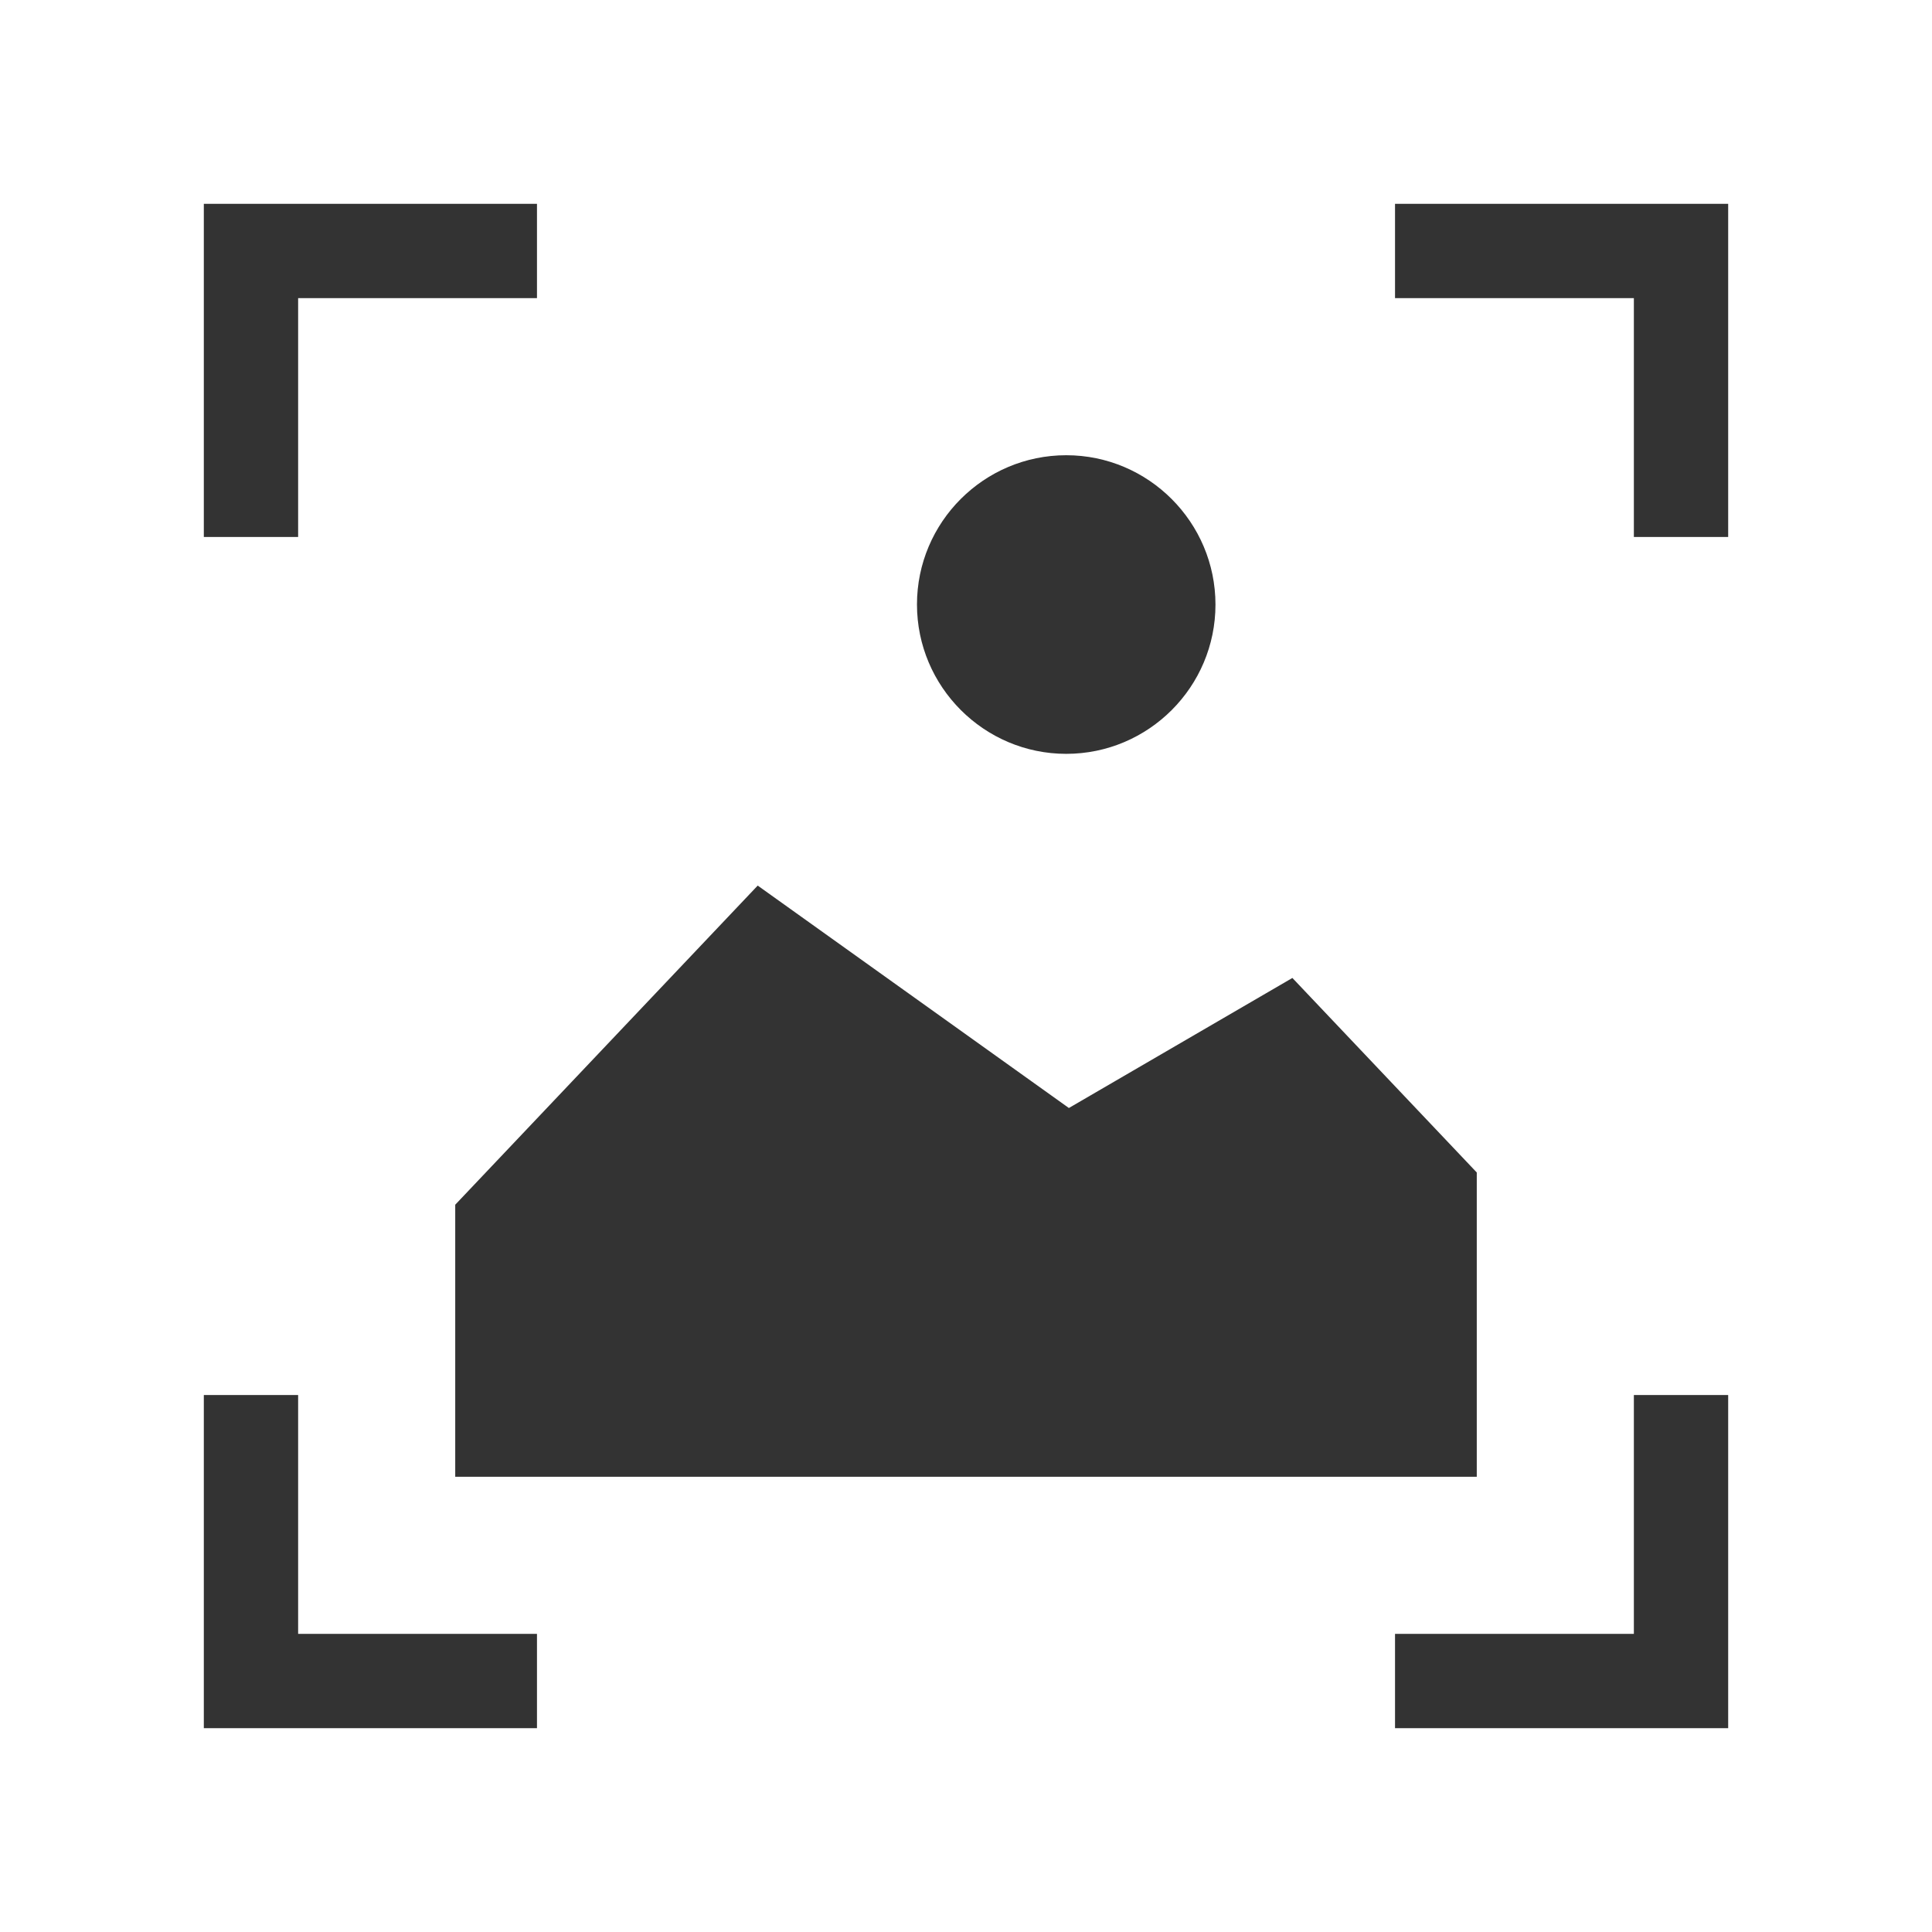
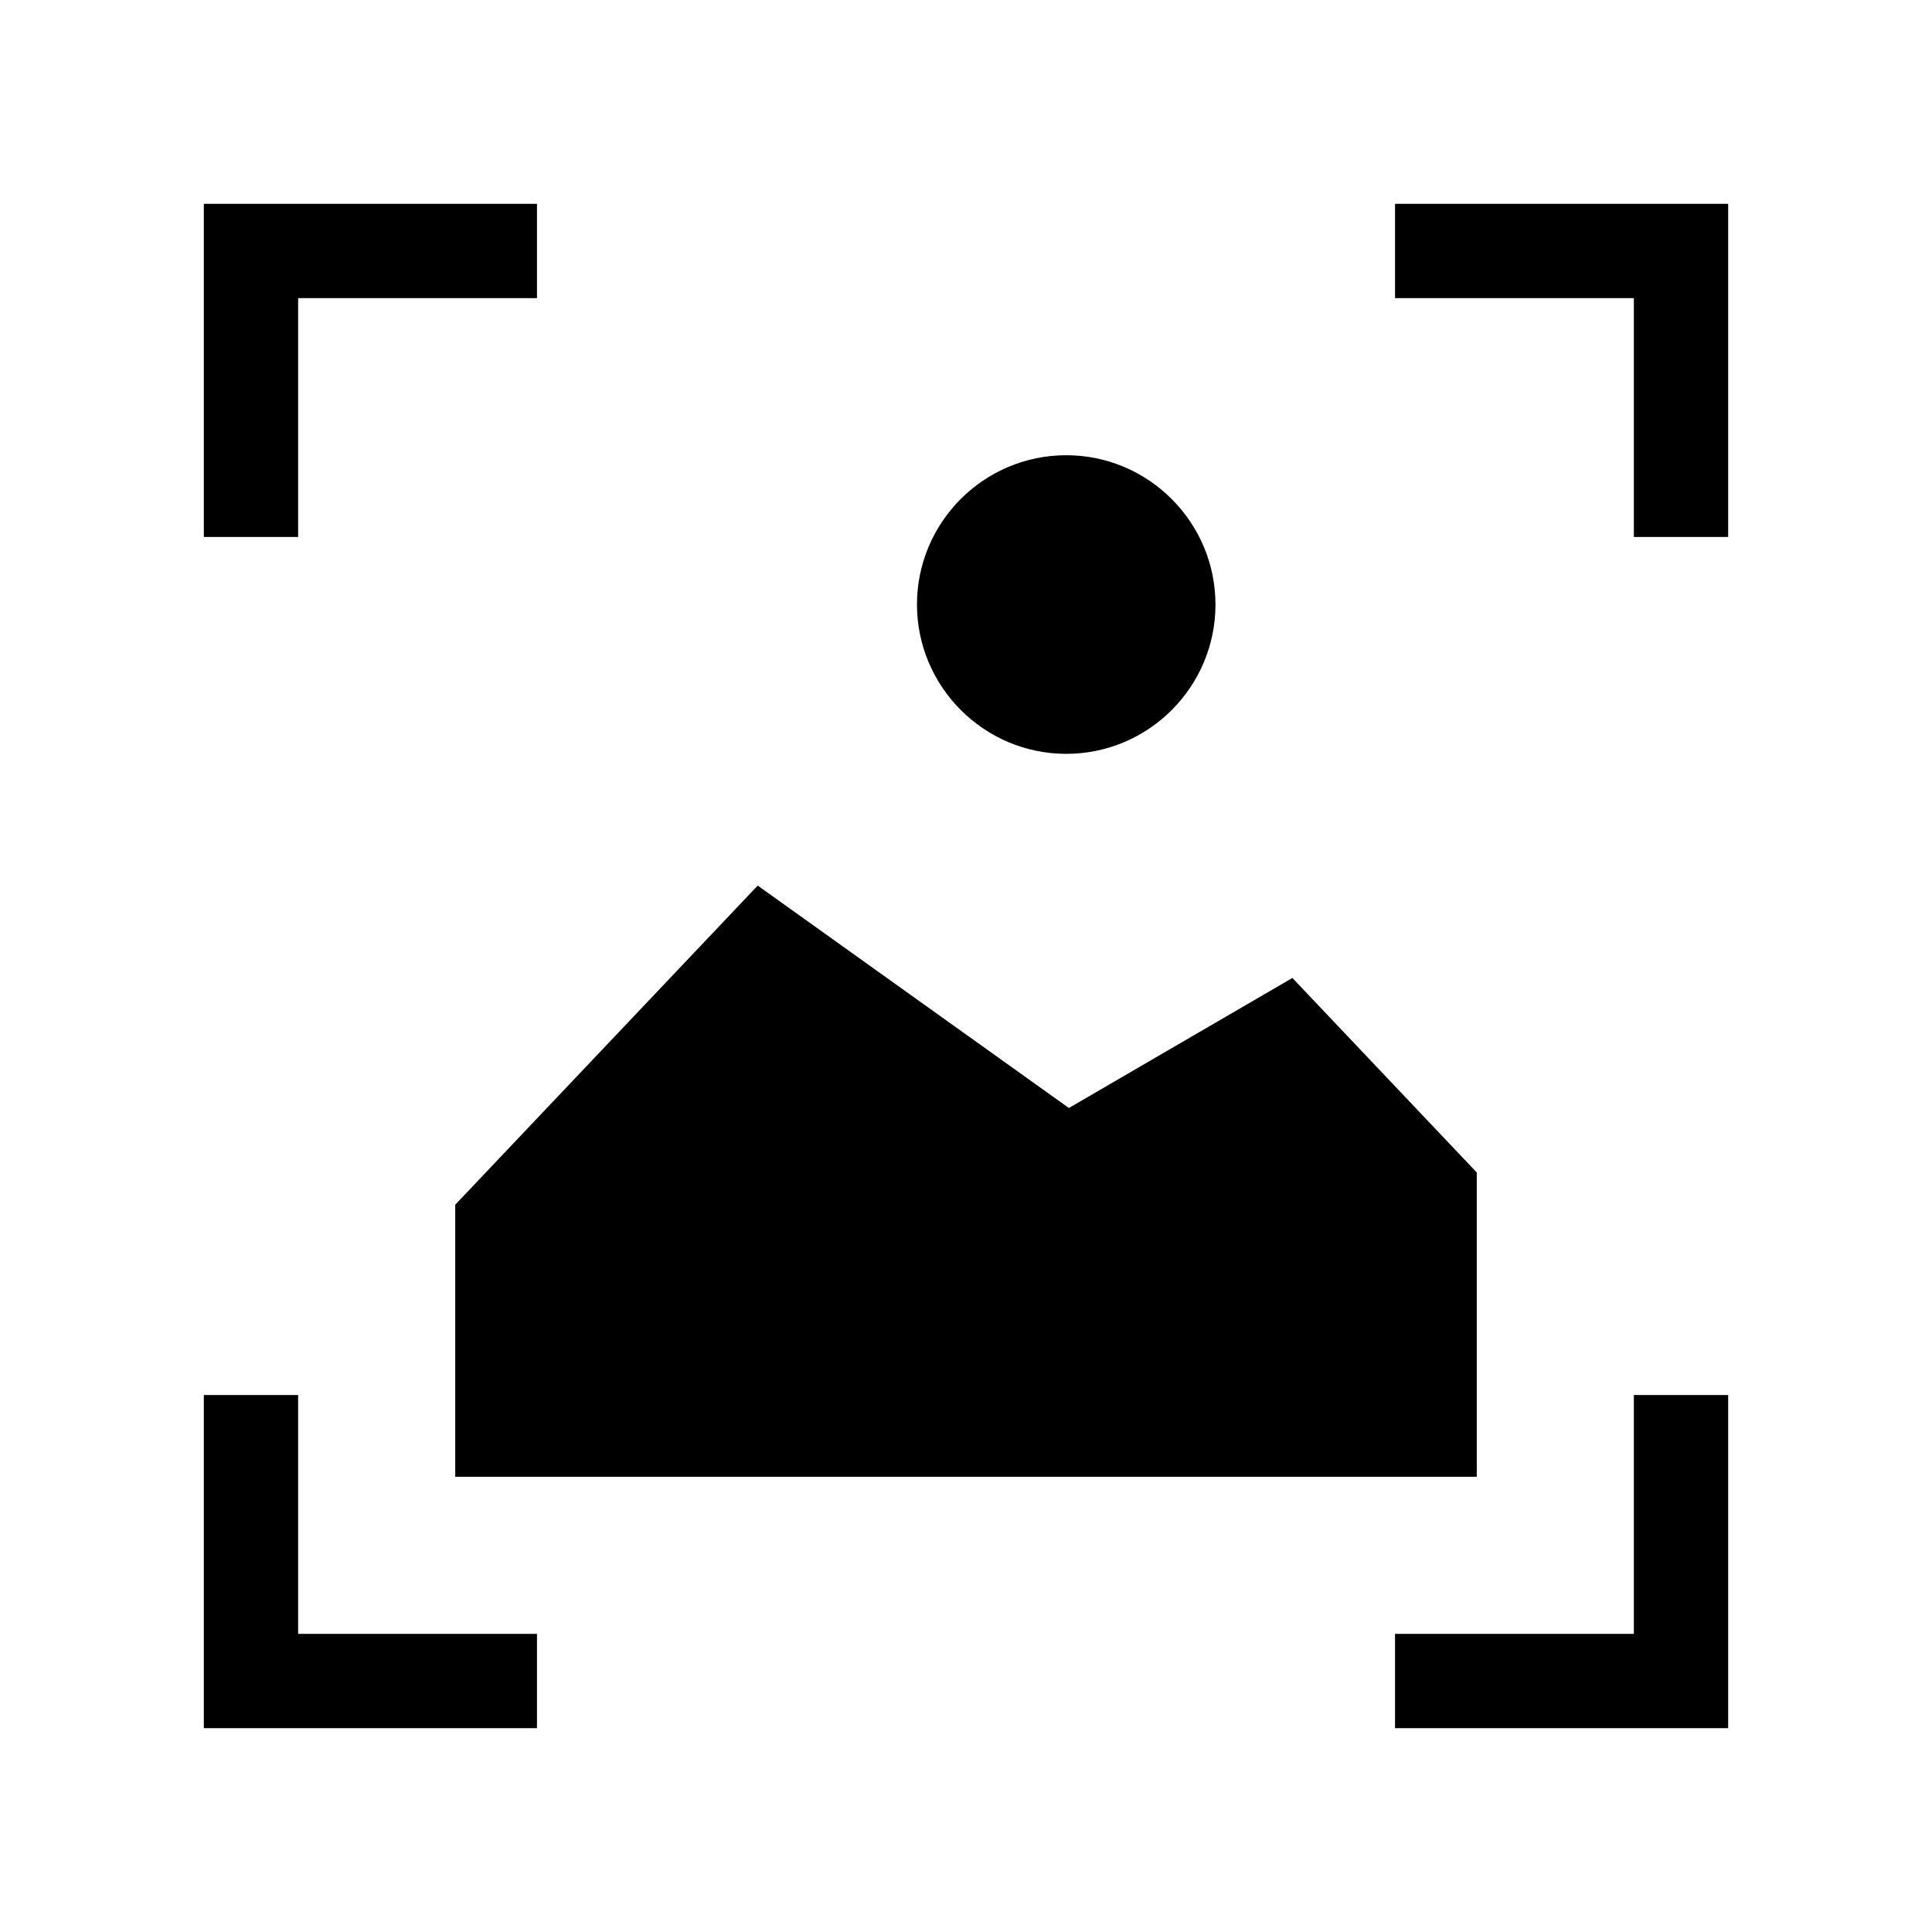
<svg xmlns="http://www.w3.org/2000/svg" fill="none" height="16" width="16" version="1.1" xml:space="preserve" style="">
  <rect id="backgroundrect" width="100%" height="100%" x="0" y="0" fill="none" stroke="none" />
  <g class="currentLayer" style="">
-     <g id="svg_1" class="" fill="#333" fill-opacity="1">
-       <polygon points="2.469,2.469 4.447,2.469 4.447,1.688 1.688,1.688 1.688,4.447 2.469,4.447 " id="svg_2" fill="#333" fill-opacity="1" />
-       <polygon points="11.553,1.688 11.553,2.469 13.531,2.469 13.531,4.447 14.312,4.447 14.312,1.688 " id="svg_3" fill="#333" fill-opacity="1" />
-       <polygon points="13.531,13.531 11.553,13.531 11.553,14.312 14.312,14.312 14.312,11.553 13.531,11.553 " id="svg_4" fill="#333" fill-opacity="1" />
-       <polygon points="2.469,11.553 1.688,11.553 1.688,14.312 4.447,14.312 4.447,13.531 2.469,13.531 " id="svg_5" fill="#333" fill-opacity="1" />
-       <path d="M8.83,6.243 c0.682,0 1.236,-0.555 1.236,-1.236 S9.512,3.77 8.83,3.77 s-1.236,0.555 -1.236,1.236 S8.149,6.243 8.83,6.243 z" id="svg_6" fill="#333" fill-opacity="1" />
-       <polygon points="3.77,12.23 12.23,12.23 12.23,9.71 10.703,8.099 8.852,9.176 6.275,7.334 3.77,9.977 " id="svg_7" fill="#333" fill-opacity="1" />
+     <g id="svg_1" class="" fill="currentColor" fill-opacity="1">
+       <polygon points="2.469,2.469 4.447,2.469 4.447,1.688 1.688,1.688 1.688,4.447 2.469,4.447 " id="svg_2" fill="currentColor" fill-opacity="1" />
+       <polygon points="11.553,1.688 11.553,2.469 13.531,2.469 13.531,4.447 14.312,4.447 14.312,1.688 " id="svg_3" fill="currentColor" fill-opacity="1" />
+       <polygon points="13.531,13.531 11.553,13.531 11.553,14.312 14.312,14.312 14.312,11.553 13.531,11.553 " id="svg_4" fill="currentColor" fill-opacity="1" />
+       <polygon points="2.469,11.553 1.688,11.553 1.688,14.312 4.447,14.312 4.447,13.531 2.469,13.531 " id="svg_5" fill="currentColor" fill-opacity="1" />
+       <path d="M8.83,6.243 c0.682,0 1.236,-0.555 1.236,-1.236 S9.512,3.77 8.83,3.77 s-1.236,0.555 -1.236,1.236 S8.149,6.243 8.83,6.243 z" id="svg_6" fill="currentColor" fill-opacity="1" />
+       <polygon points="3.77,12.23 12.23,12.23 12.23,9.71 10.703,8.099 8.852,9.176 6.275,7.334 3.77,9.977 " id="svg_7" fill="currentColor" fill-opacity="1" />
    </g>
  </g>
</svg>
